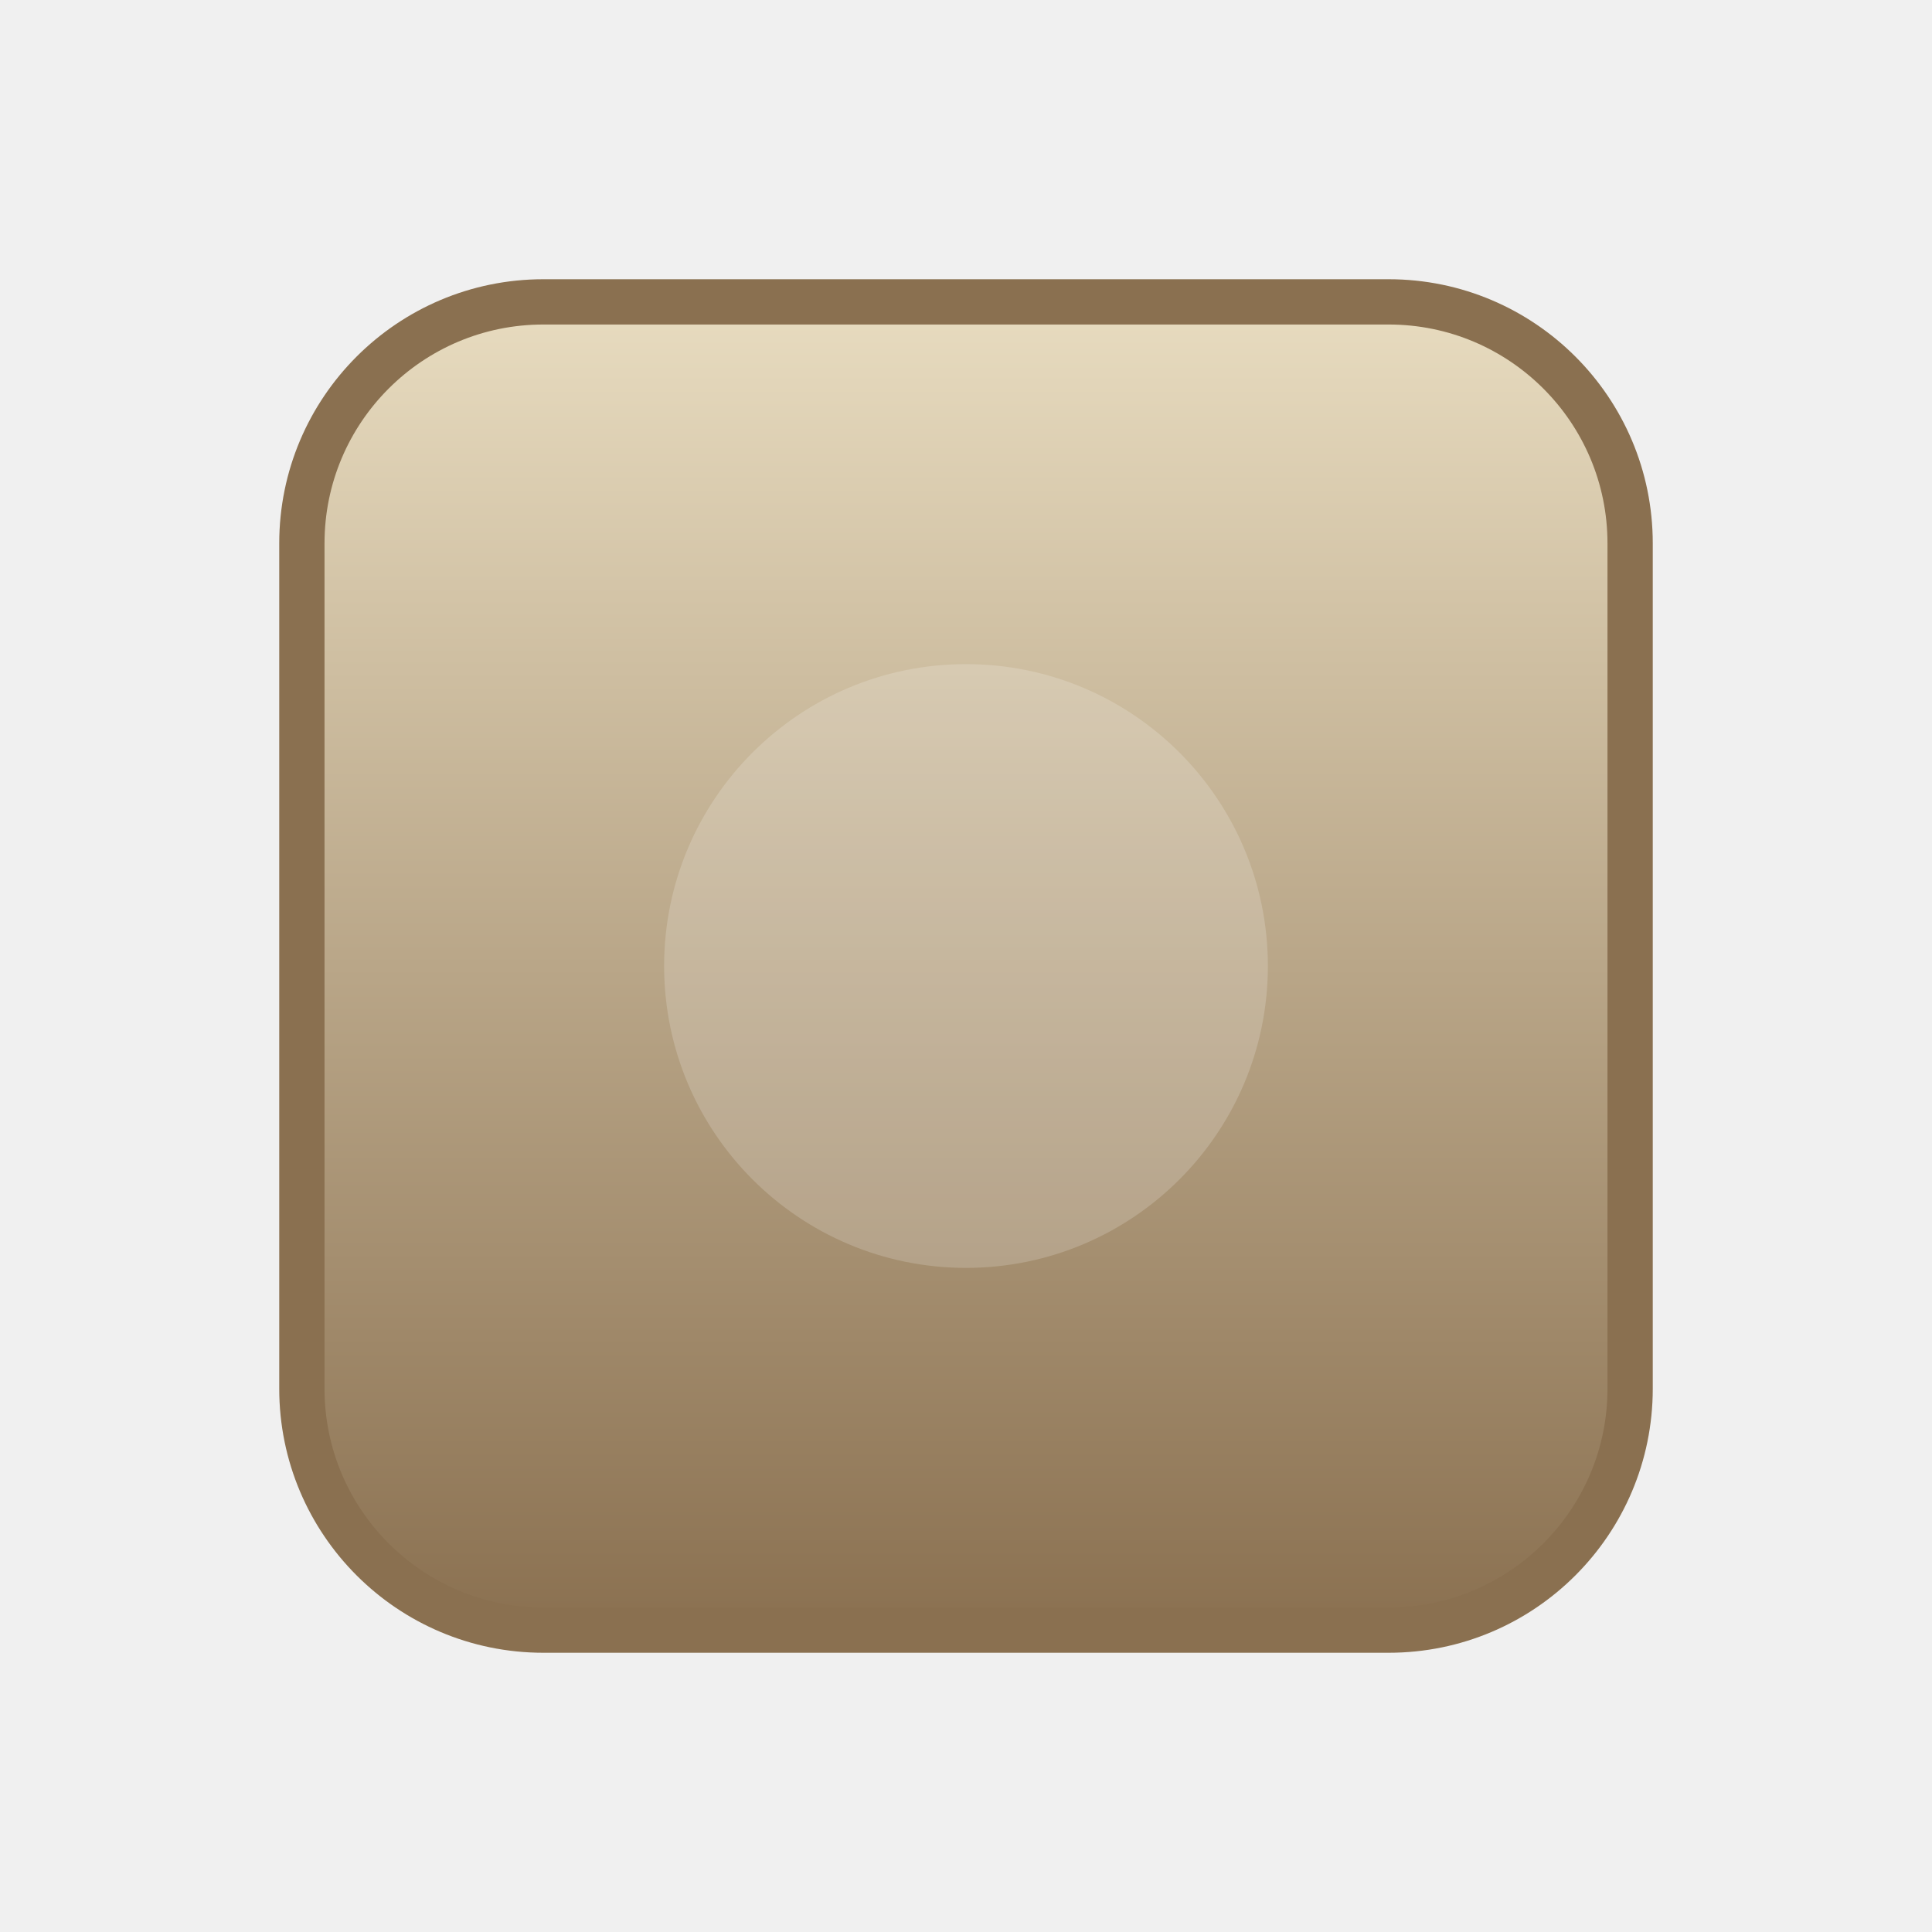
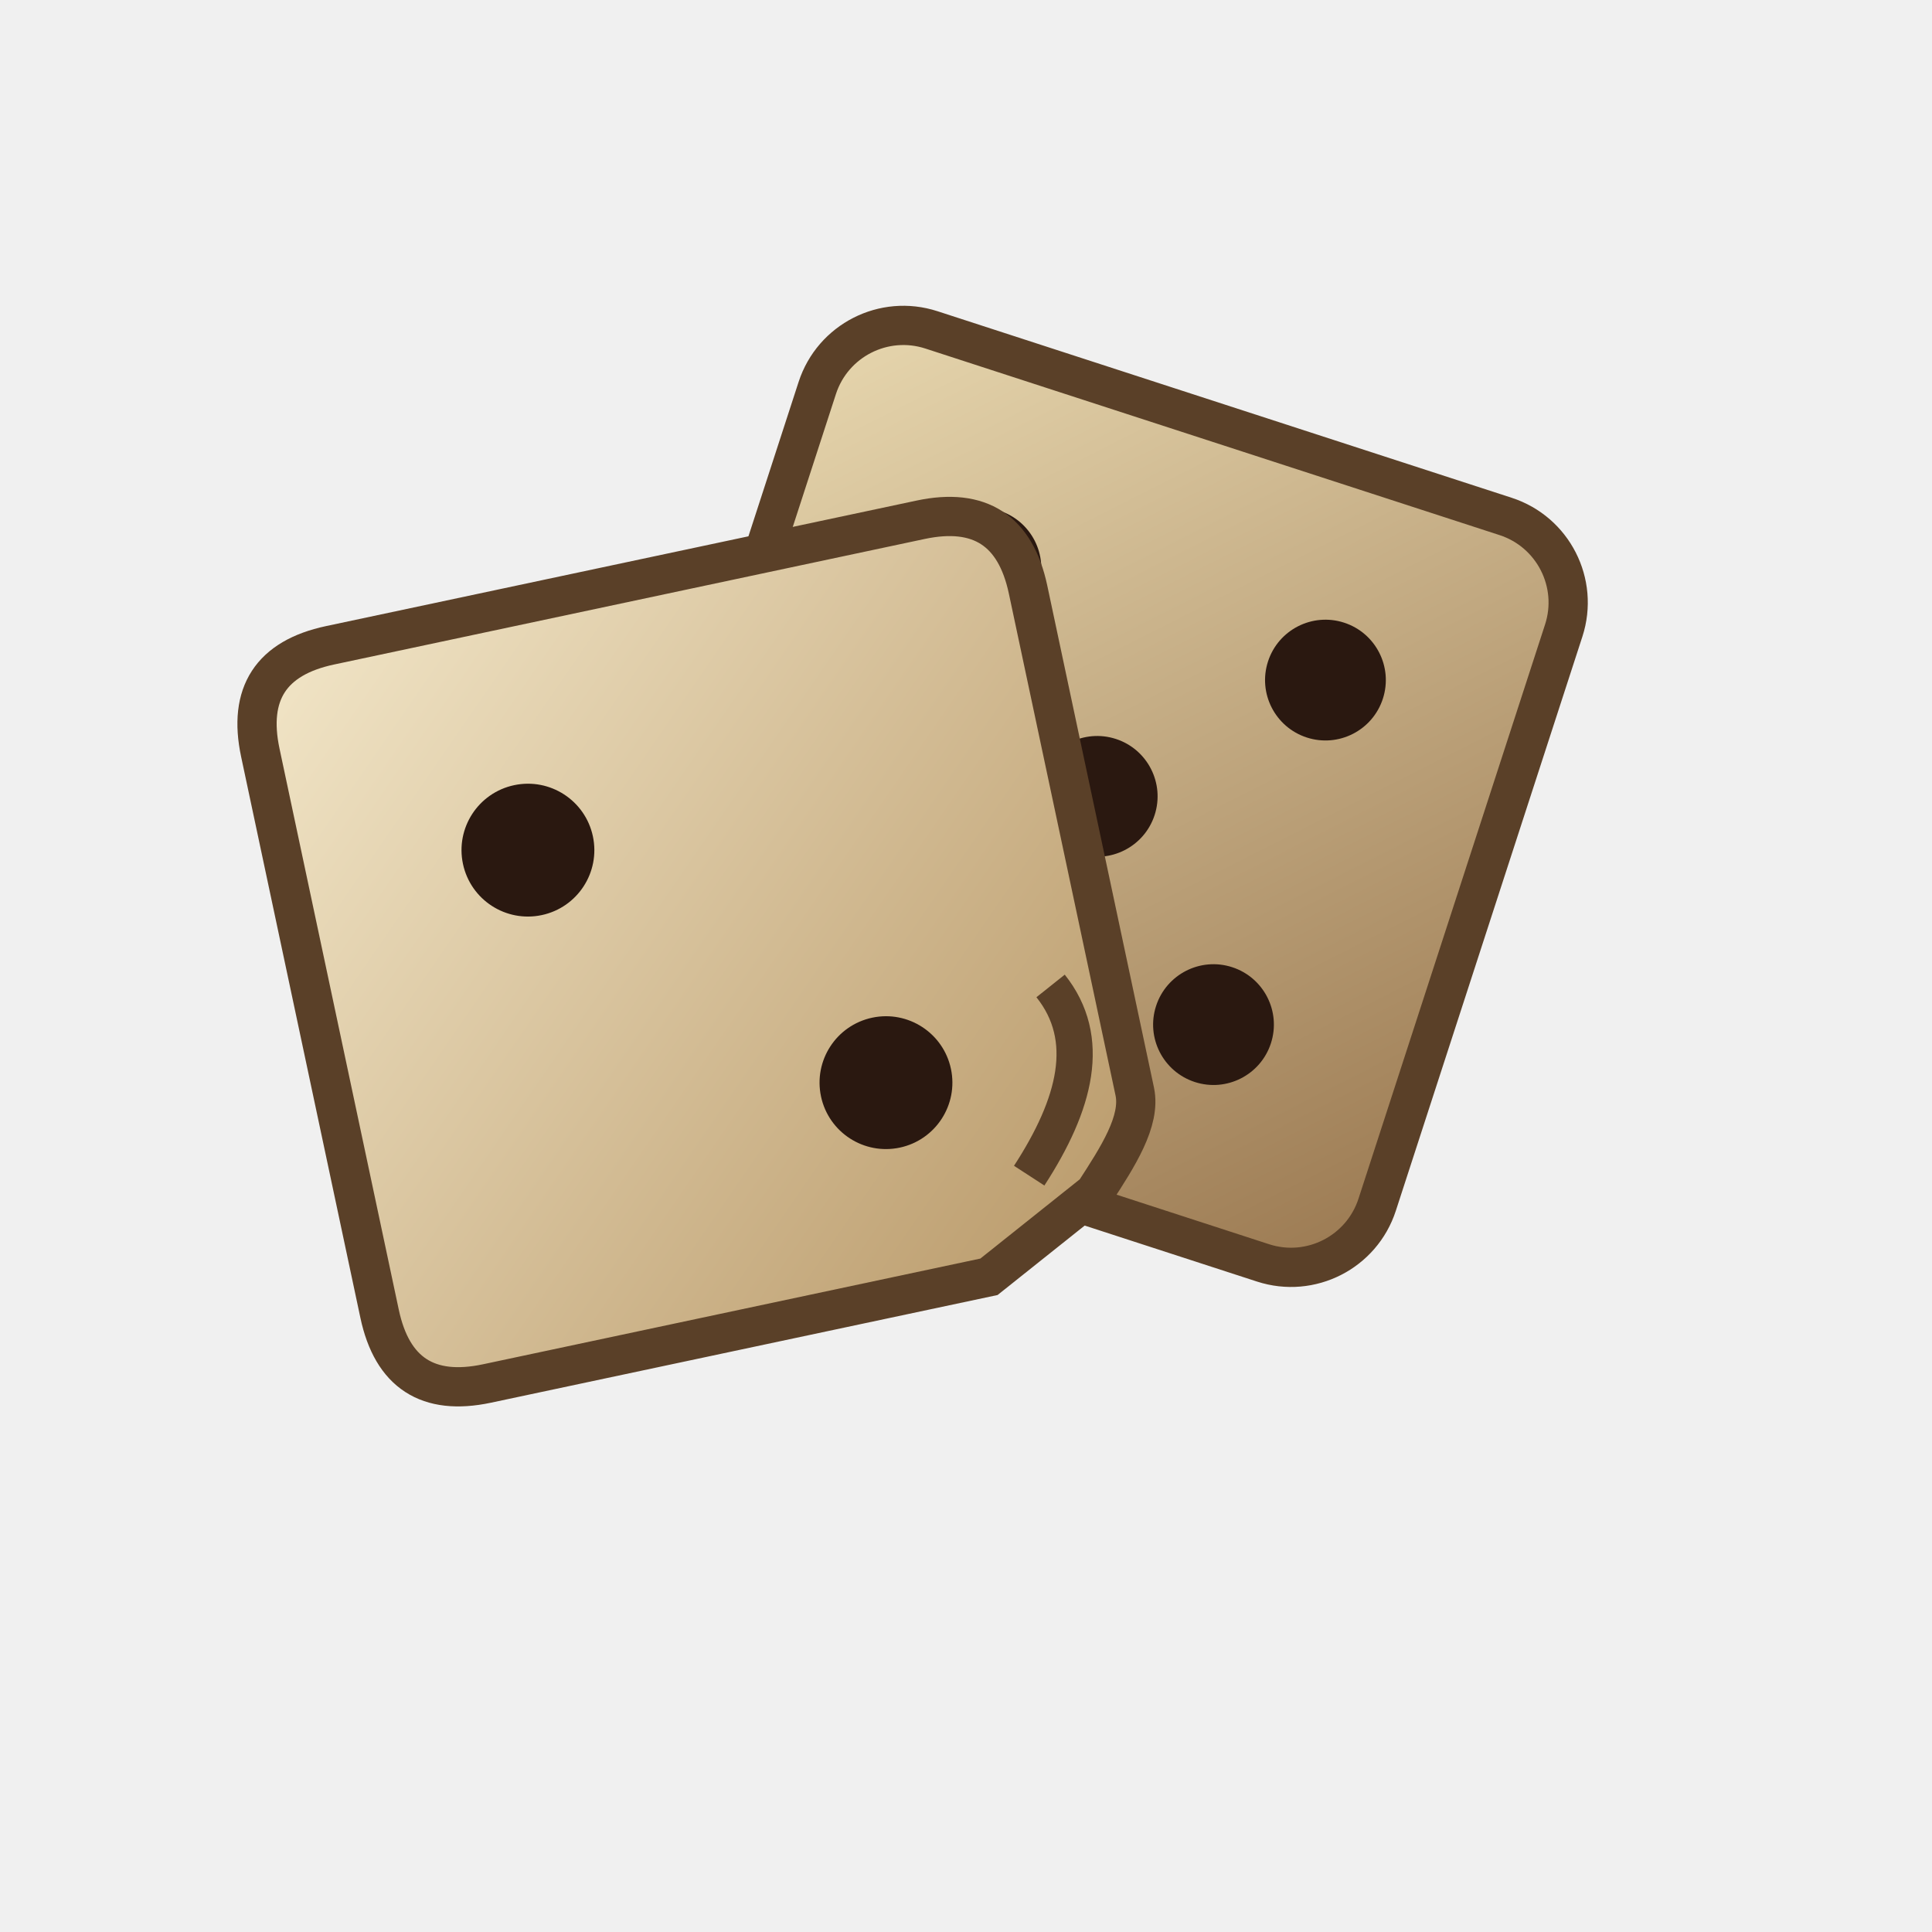
<svg xmlns="http://www.w3.org/2000/svg" viewBox="0 0 64 64" width="64" height="64">
  <defs>
-     <linearGradient id="g" x1="0" y1="0" x2="0" y2="1">
-       <stop offset="0%" stop-color="#e8dcc0" />
-       <stop offset="100%" stop-color="#8a7050" />
+     <linearGradient id="d1" x1="0" y1="0" x2="1" y2="1">
+       <stop offset="0%" stop-color="#f2e6c8" />
+       <stop offset="100%" stop-color="#b89868" />
+     </linearGradient>
+     <linearGradient id="d2" x1="0" y1="0" x2="1" y2="1">
+       <stop offset="0%" stop-color="#e8d8b0" />
+       <stop offset="100%" stop-color="#9a7850" />
    </linearGradient>
  </defs>
-   <rect x="10" y="10" width="44" height="44" rx="8" fill="url(#g)" stroke="#8a7050" stroke-width="1.5" />
-   <circle cx="32" cy="32" r="10" fill="#fff" fill-opacity=".18" />
+   <g transform="translate(28,10) rotate(18)">
+     <rect x="0" y="0" width="26" height="26" rx="3" fill="url(#d2)" stroke="#5a4028" stroke-width="1.3" />
+     <circle cx="7" cy="7" r="2" fill="#2a1810" />
+     <circle cx="19" cy="7" r="2" fill="#2a1810" />
+     <circle cx="13" cy="13" r="2" fill="#2a1810" />
+     <circle cx="7" cy="19" r="2" fill="#2a1810" />
+     <circle cx="19" cy="19" r="2" fill="#2a1810" />
+   </g>
+   <g transform="translate(8,22) rotate(-12)">
+     <path d="M3 0h20c2 0 3 1 3 3v17c0 1-1 2-2 3l-4 2H3c-2 0-3-1-3-3V3c0-2 1-3 3-3z" fill="url(#d1)" stroke="#5a4028" stroke-width="1.3" />
+     <circle cx="8" cy="8" r="2.2" fill="#2a1810" />
+     <circle cx="18" cy="18" r="2.2" fill="#2a1810" />
+     <path d="M22 22c2-2 3-4 2-6" fill="none" stroke="#5a4028" stroke-width="1.2" />
+   </g>
</svg>
